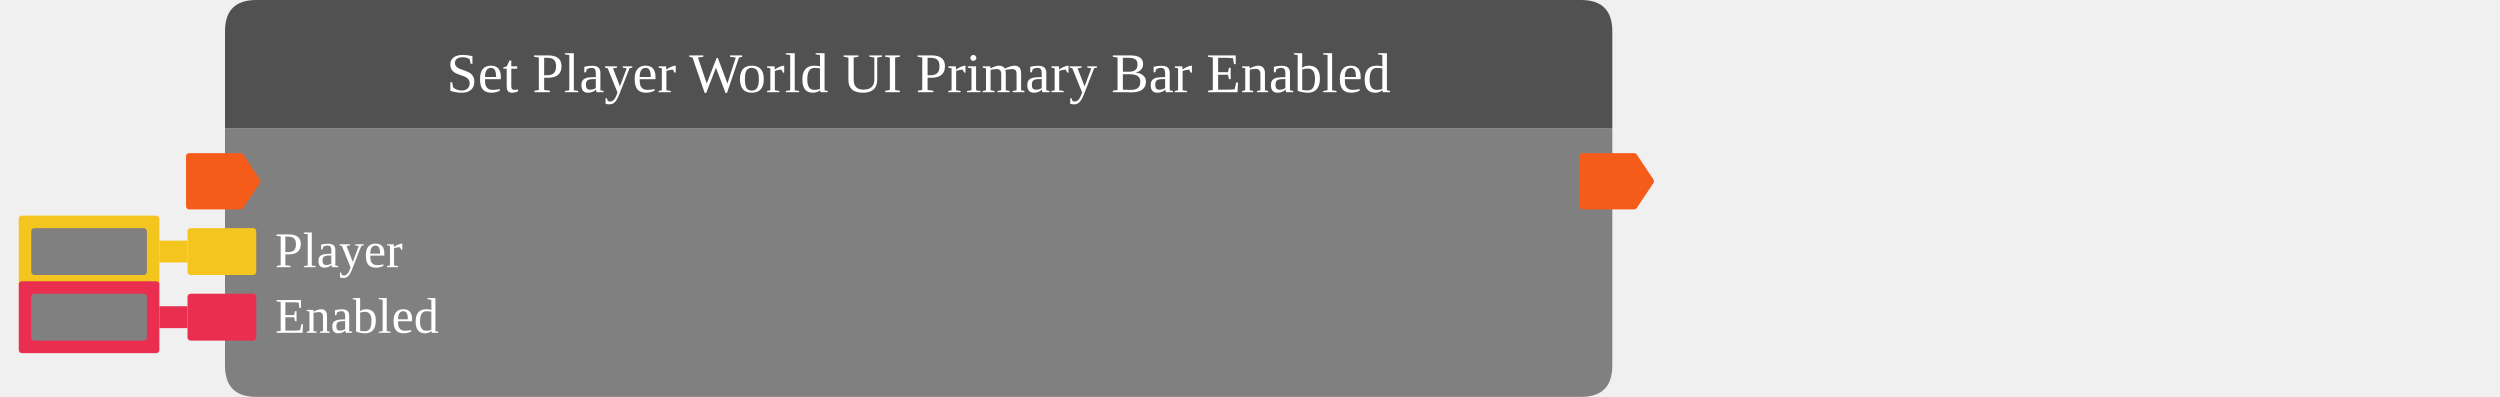
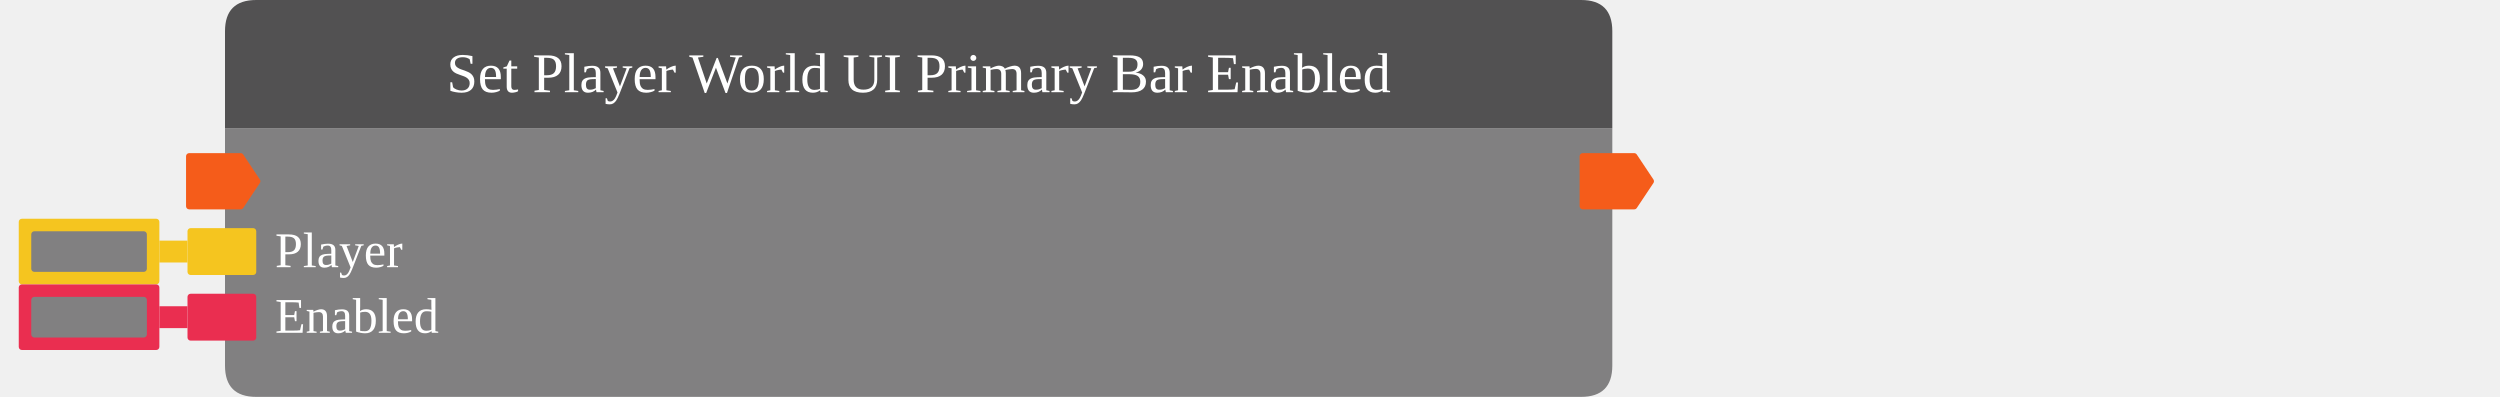
<svg xmlns="http://www.w3.org/2000/svg" width="800" height="127" viewbox="0 0 800 127">
  <path fill="#818081" d="M72, 41 v76 q0,10,10,10 h423.94 q10,0,10,-10 v-76 h443.94" />
  <path d="M77,49h-16.465c-0.552,0,-1,0.448,-1,1v16c0,0.552,0.448,1,1,1h16.465c0.334,0,0.647,-0.167,0.832,-0.445l5.333,-8c0.224,-0.336,0.224,-0.774,0,-1.11l-5.333,-8c-0.185,-0.278,-0.498,-0.445,-0.832,-0.445z" fill="#F55C1A" />
  <text x="88" y="61.5" fill="white" text-anchor="start" font-size="medium" class="uwuntu" />
  <g filter="url(#filter0_di_2556_19132)">
    <rect x="60" y="73" width="22" height="15" rx="1" fill="#F5C51F" />
  </g>
  <g filter="url(#filter1_di_2556_19132)">
-     <rect x="6" y="69" width="45" height="23" rx="1" fill="#F5C51F" />
-     <rect x="10" y="73.001" width="37" height="15" rx="1" fill="#818081" />
+     <rect x="6" y="70" width="45" height="21" rx="1" fill="#F5C51F" />
+     <rect x="10" y="74.001" width="37" height="13" rx="1" fill="#818081" />
  </g>
  <g filter="url(#filter2_di_2556_19132)">
    <rect x="51" y="77" width="9" height="7" fill="#F5C51F" />
  </g>
  <text x="88" y="85.5" fill="white" text-anchor="start" font-size="medium" class="uwuntu">Player</text>
  <g filter="url(#filter0_di_2556_19132)">
    <rect x="60" y="94" width="22" height="15" rx="1" fill="#EA2E50" />
  </g>
  <g filter="url(#filter1_di_2556_19132)">
-     <rect x="6" y="90" width="45" height="23" rx="1" fill="#EA2E50" />
-     <rect x="10" y="94.001" width="37" height="15" rx="1" fill="#818081" />
+     <rect x="6" y="91" width="45" height="21" rx="1" fill="#EA2E50" />
+     <rect x="10" y="95.001" width="37" height="13" rx="1" fill="#818081" />
  </g>
  <g filter="url(#filter2_di_2556_19132)">
    <rect x="51" y="98" width="9" height="7" fill="#EA2E50" />
  </g>
  <text x="88" y="106.5" fill="white" text-anchor="start" font-size="medium" class="uwuntu">Enabled</text>
  <path d="M522.94,49h-16.465c-0.552,0,-1,0.448,-1,1v16c0,0.552,0.448,1,1,1h16.465c0.334,0,0.647,-0.167,0.832,-0.445l5.333,-8c0.224,-0.336,0.224,-0.774,0,-1.11l-5.333,-8c-0.185,-0.278,-0.498,-0.445,-0.832,-0.445z" fill="#F55C1A" />
  <text x="499.94" y="61.5" fill="white" text-anchor="end" font-size="medium" class="uwuntu" />
  <path d="M72, 41 v-31 q0,-10,10,-10 h423.94 q10,0,10,10 v31 h-443.94" fill="#525152" />
  <text x="293.97" y="29.5" fill="white" text-anchor="middle" font-size="18px" class="uwuntu">Set Player World UI Primary Bar Enabled</text>
</svg>
